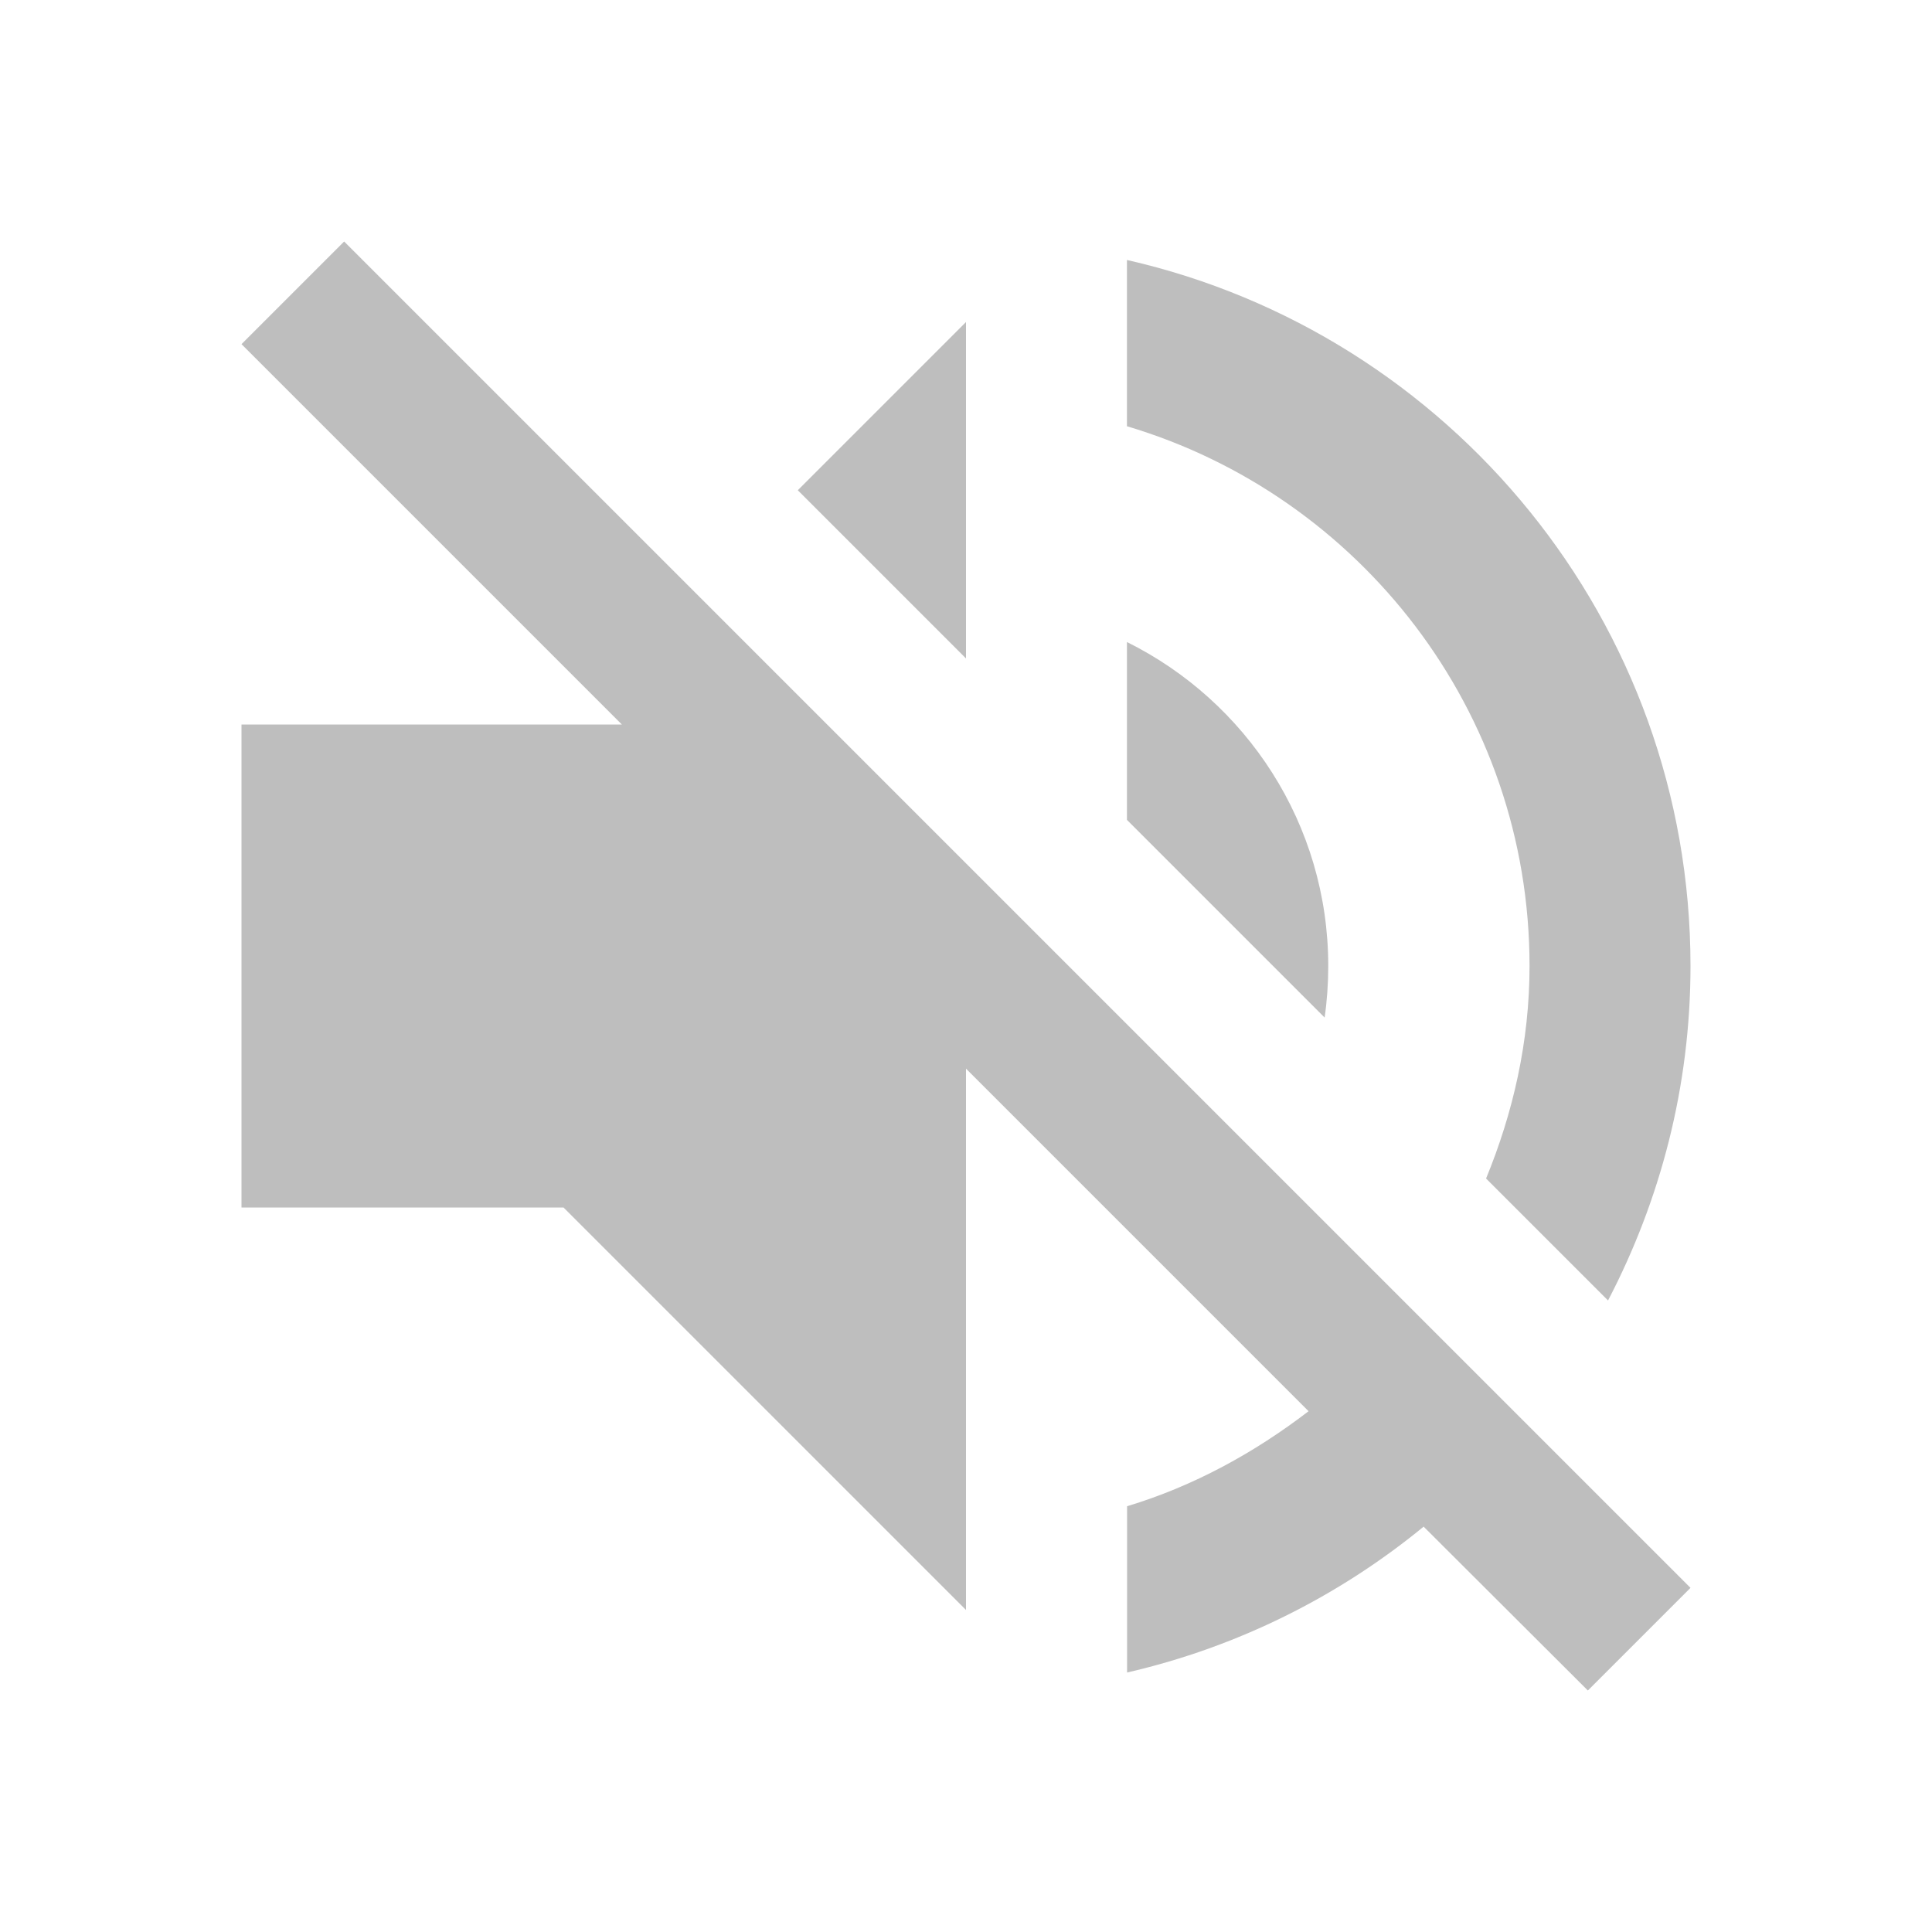
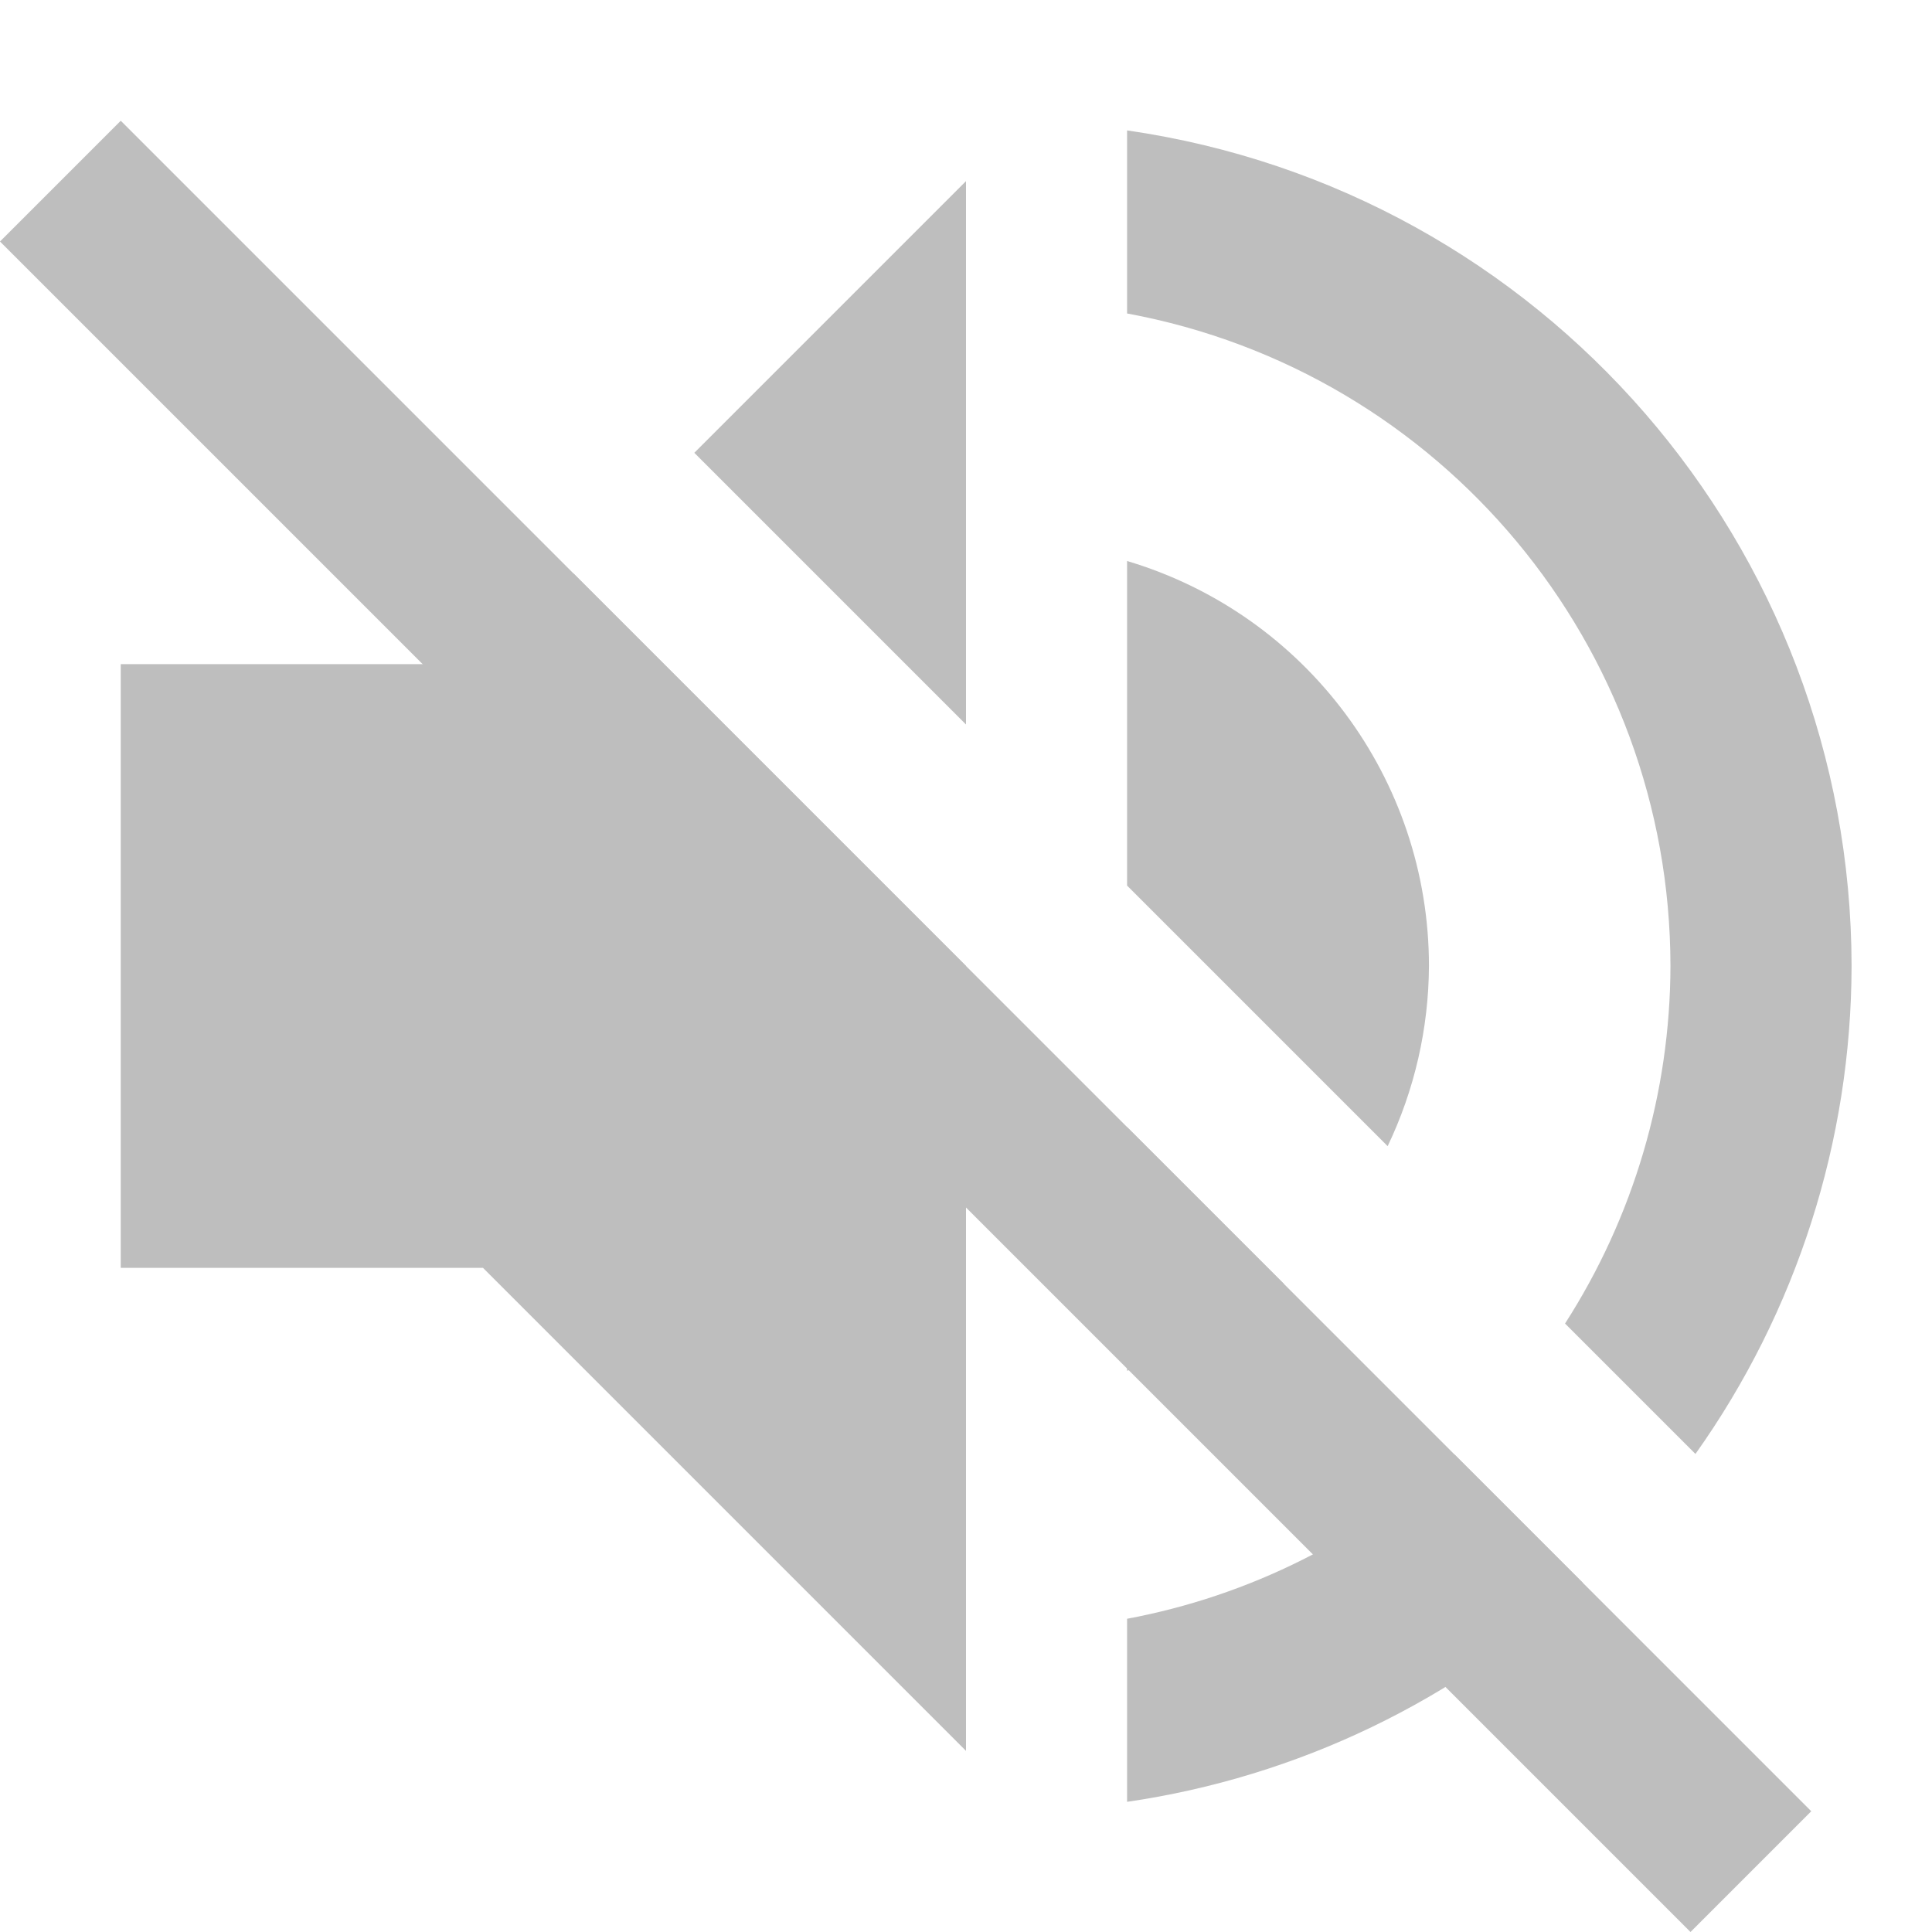
<svg xmlns="http://www.w3.org/2000/svg" width="16" height="16" viewBox="0 0 16 16" id="svg2" version="1.1">
  <defs id="defs8" />
-   <path d="M 11,8 C 11,6.823 10.32,5.807 9.333,5.317 l 0,1.473 L 10.97,8.427 C 10.99,8.287 11,8.143 11,8 Z m 1.667,0 c 0,0.627 -0.137,1.217 -0.36,1.76 l 1.01,1.01 C 13.75,9.94 14,9 14,8 14,5.147 12.003,2.76 9.333,2.153 l 0,1.377 C 11.26,4.103 12.667,5.887 12.667,8 Z M 2.85,2 2,2.85 5.15,6 2,6 2,10 4.667,10 8,13.333 8,8.85 l 2.837,2.837 c -0.447,0.343 -0.95,0.62 -1.503,0.787 l 0,1.377 C 10.25,13.64 11.087,13.22 11.79,12.643 L 13.15,14 14,13.15 8,7.15 2.85,2 Z M 8,2.667 6.607,4.06 8,5.453 8,2.667 Z" id="path4-3" style="fill:#bebebe;fill-opacity:1" />
+   <path style="fill:#bebebe;fill-opacity:1;fill-rule:evenodd;stroke:none;stroke-width:1px;stroke-linecap:butt;stroke-linejoin:miter;stroke-opacity:1" d="M 8 1.5 L 5.75 3.75 L 8 6 L 8 1.5 z M 4.75 4.75 L 4 5.5 L 1 5.5 L 1 10.5 L 4 10.5 L 8 14.5 L 8 13.5 L 8 8 L 4.75 4.75 z " id="path4138" />
+   <path style="opacity:1;fill:#bebebe;fill-opacity:1;stroke:none;stroke-width:2;stroke-linecap:round;stroke-linejoin:round;stroke-miterlimit:4;stroke-dasharray:none;stroke-opacity:1" d="M 9.334 1.08 L 9.334 2.596 A 5.5 5.5 0 0 1 13.834 8 A 5.5 5.5 0 0 1 12.961 10.961 L 14.041 12.041 A 7 7 0 0 0 15.334 8 A 7 7 0 0 0 9.334 1.08 z M 12.047 12.047 A 5.5 5.5 0 0 1 9.334 13.406 L 9.334 14.922 A 7 7 0 0 0 13.107 13.107 L 12.047 12.047 z " id="path4140" />
+   <path style="opacity:1;fill:#bebebe;fill-opacity:1;stroke:none;stroke-width:2;stroke-linecap:round;stroke-linejoin:round;stroke-miterlimit:4;stroke-dasharray:none;stroke-opacity:1" d="M 9.334 4.646 L 9.334 7.334 L 11.492 9.492 A 3.5 3.5 0 0 0 11.834 8 A 3.5 3.5 0 0 0 9.334 4.646 z M 9.334 9.334 L 9.334 11.352 A 3.5 3.5 0 0 0 10.633 10.633 L 9.334 9.334 z " id="path4149" />
+   <path style="fill:#bebebe;fill-opacity:1;fill-rule:evenodd;stroke:none;stroke-width:1px;stroke-linecap:butt;stroke-linejoin:miter;stroke-opacity:1" d="M 1,1 0,2 1,3 13,15 14,16 15,15 14,14 3,3 2,2 1,1 Z" id="path4295" />
</svg>
